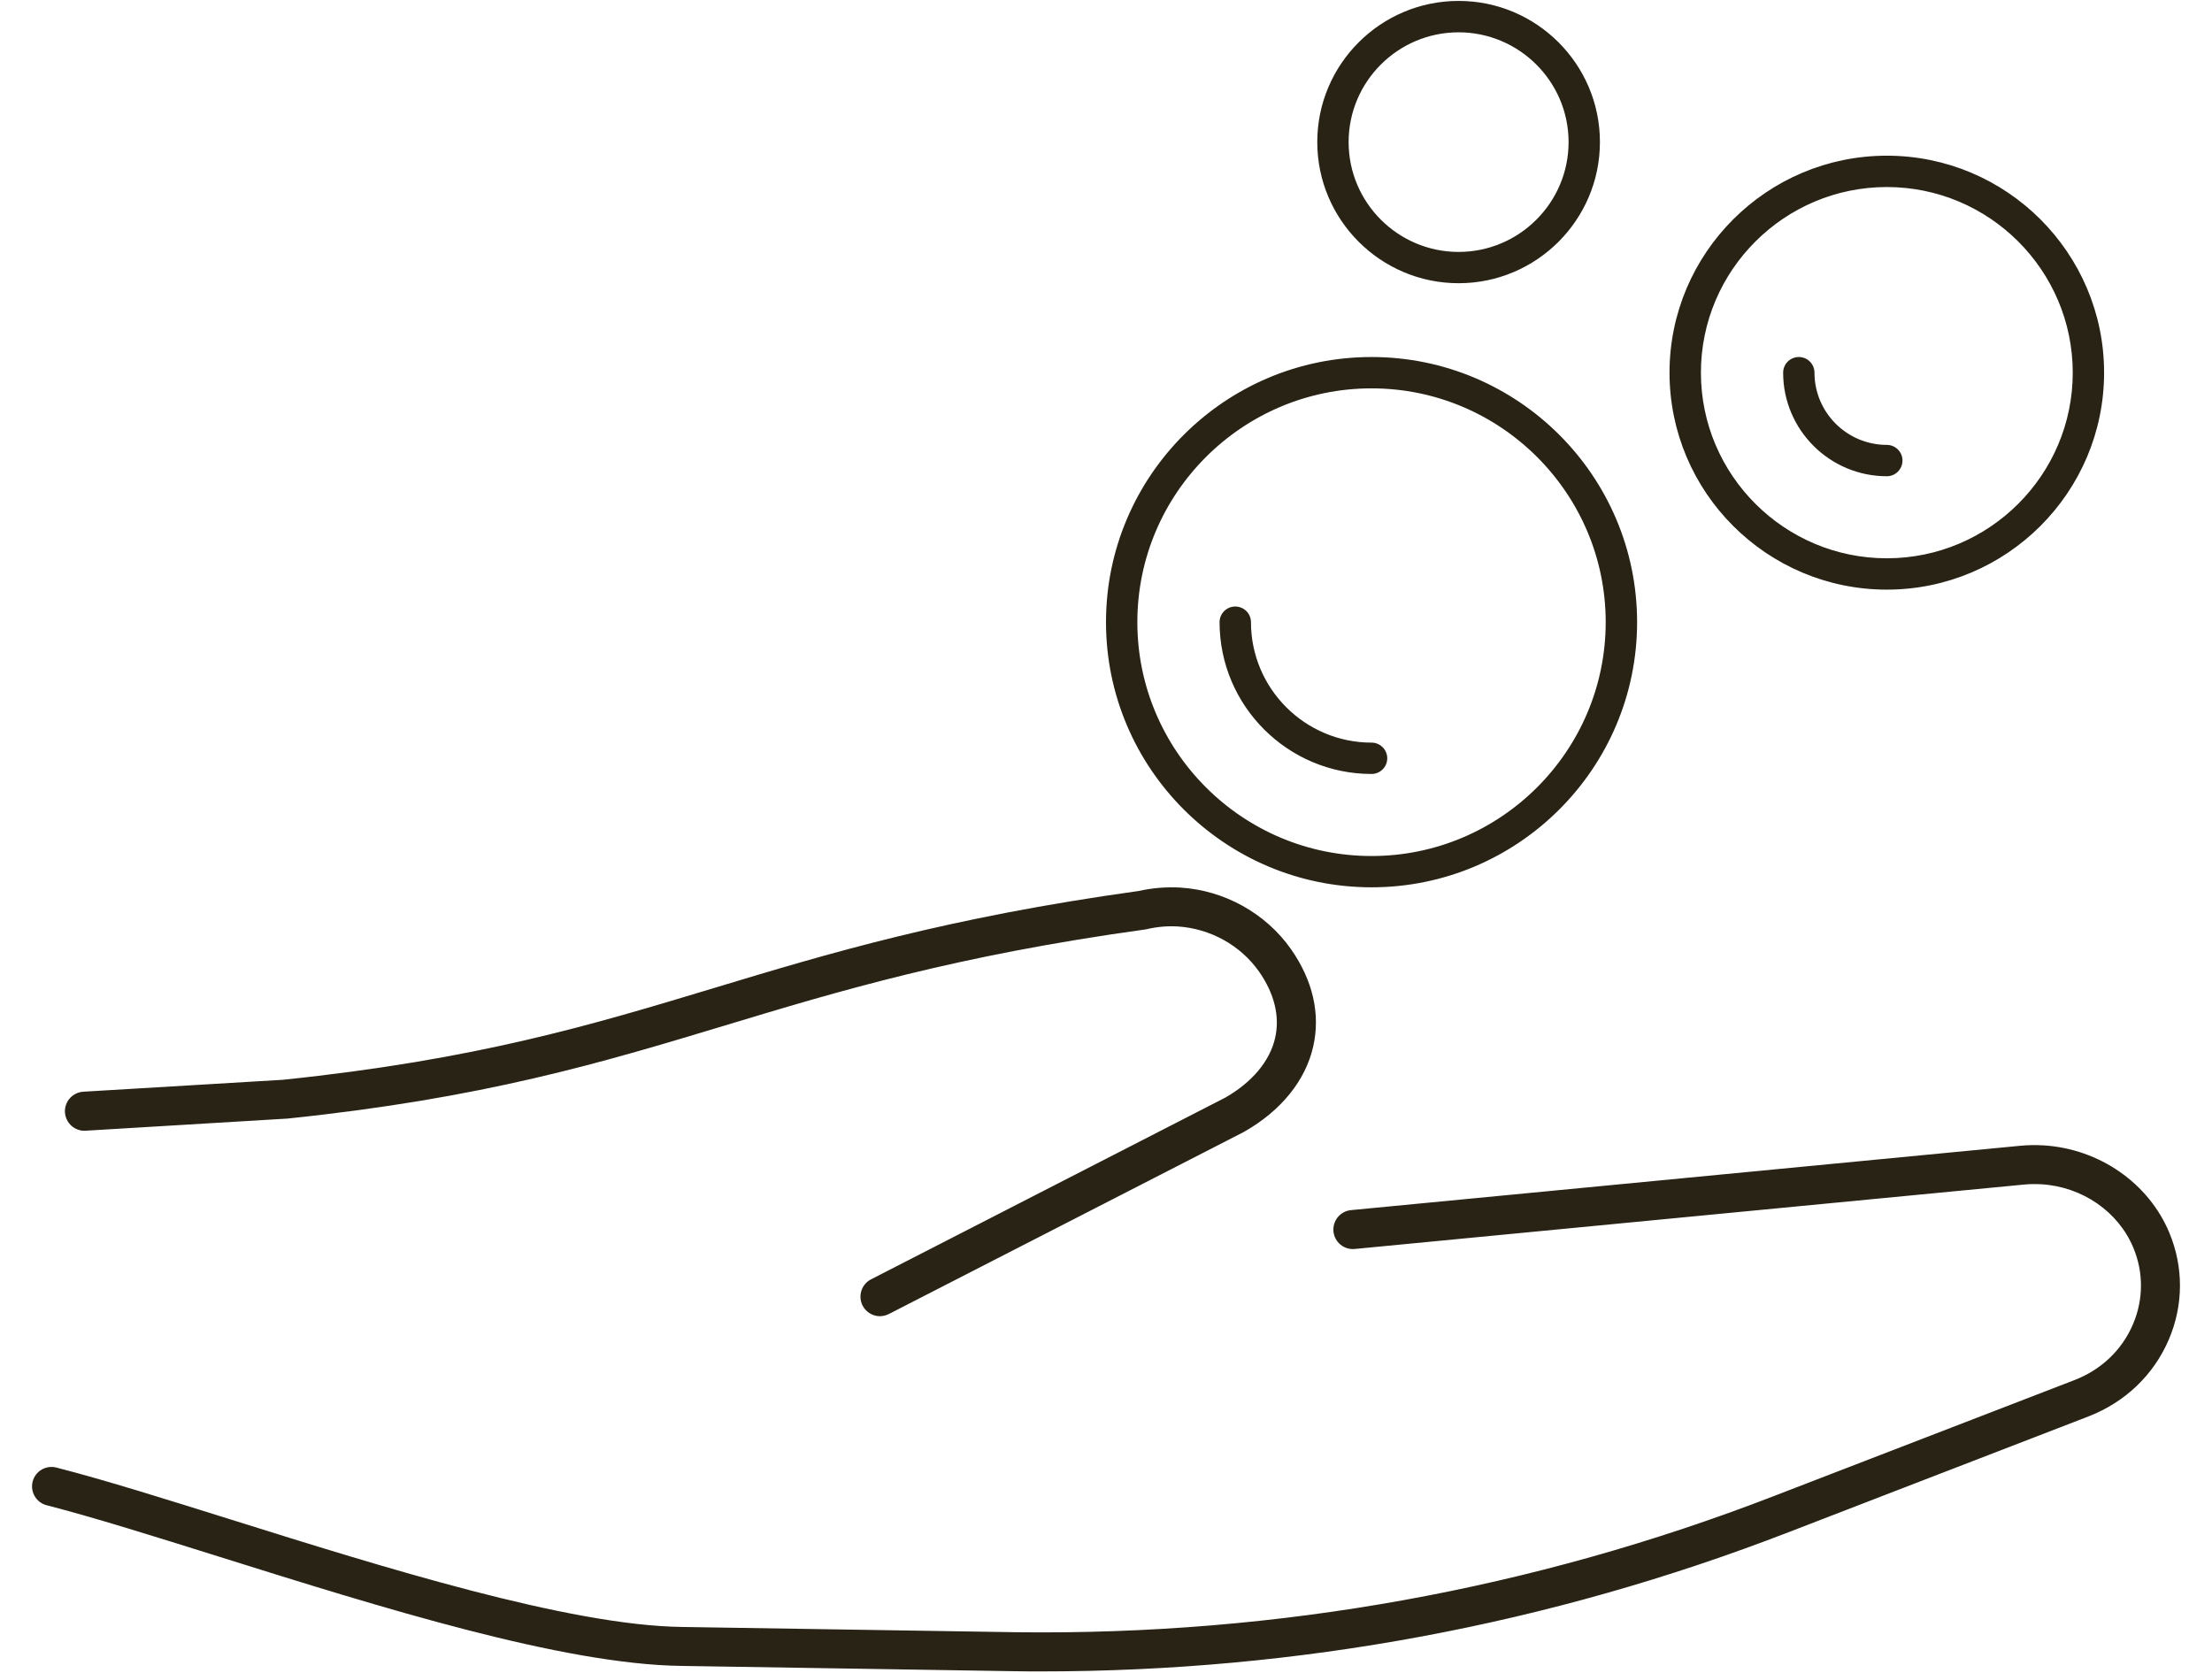
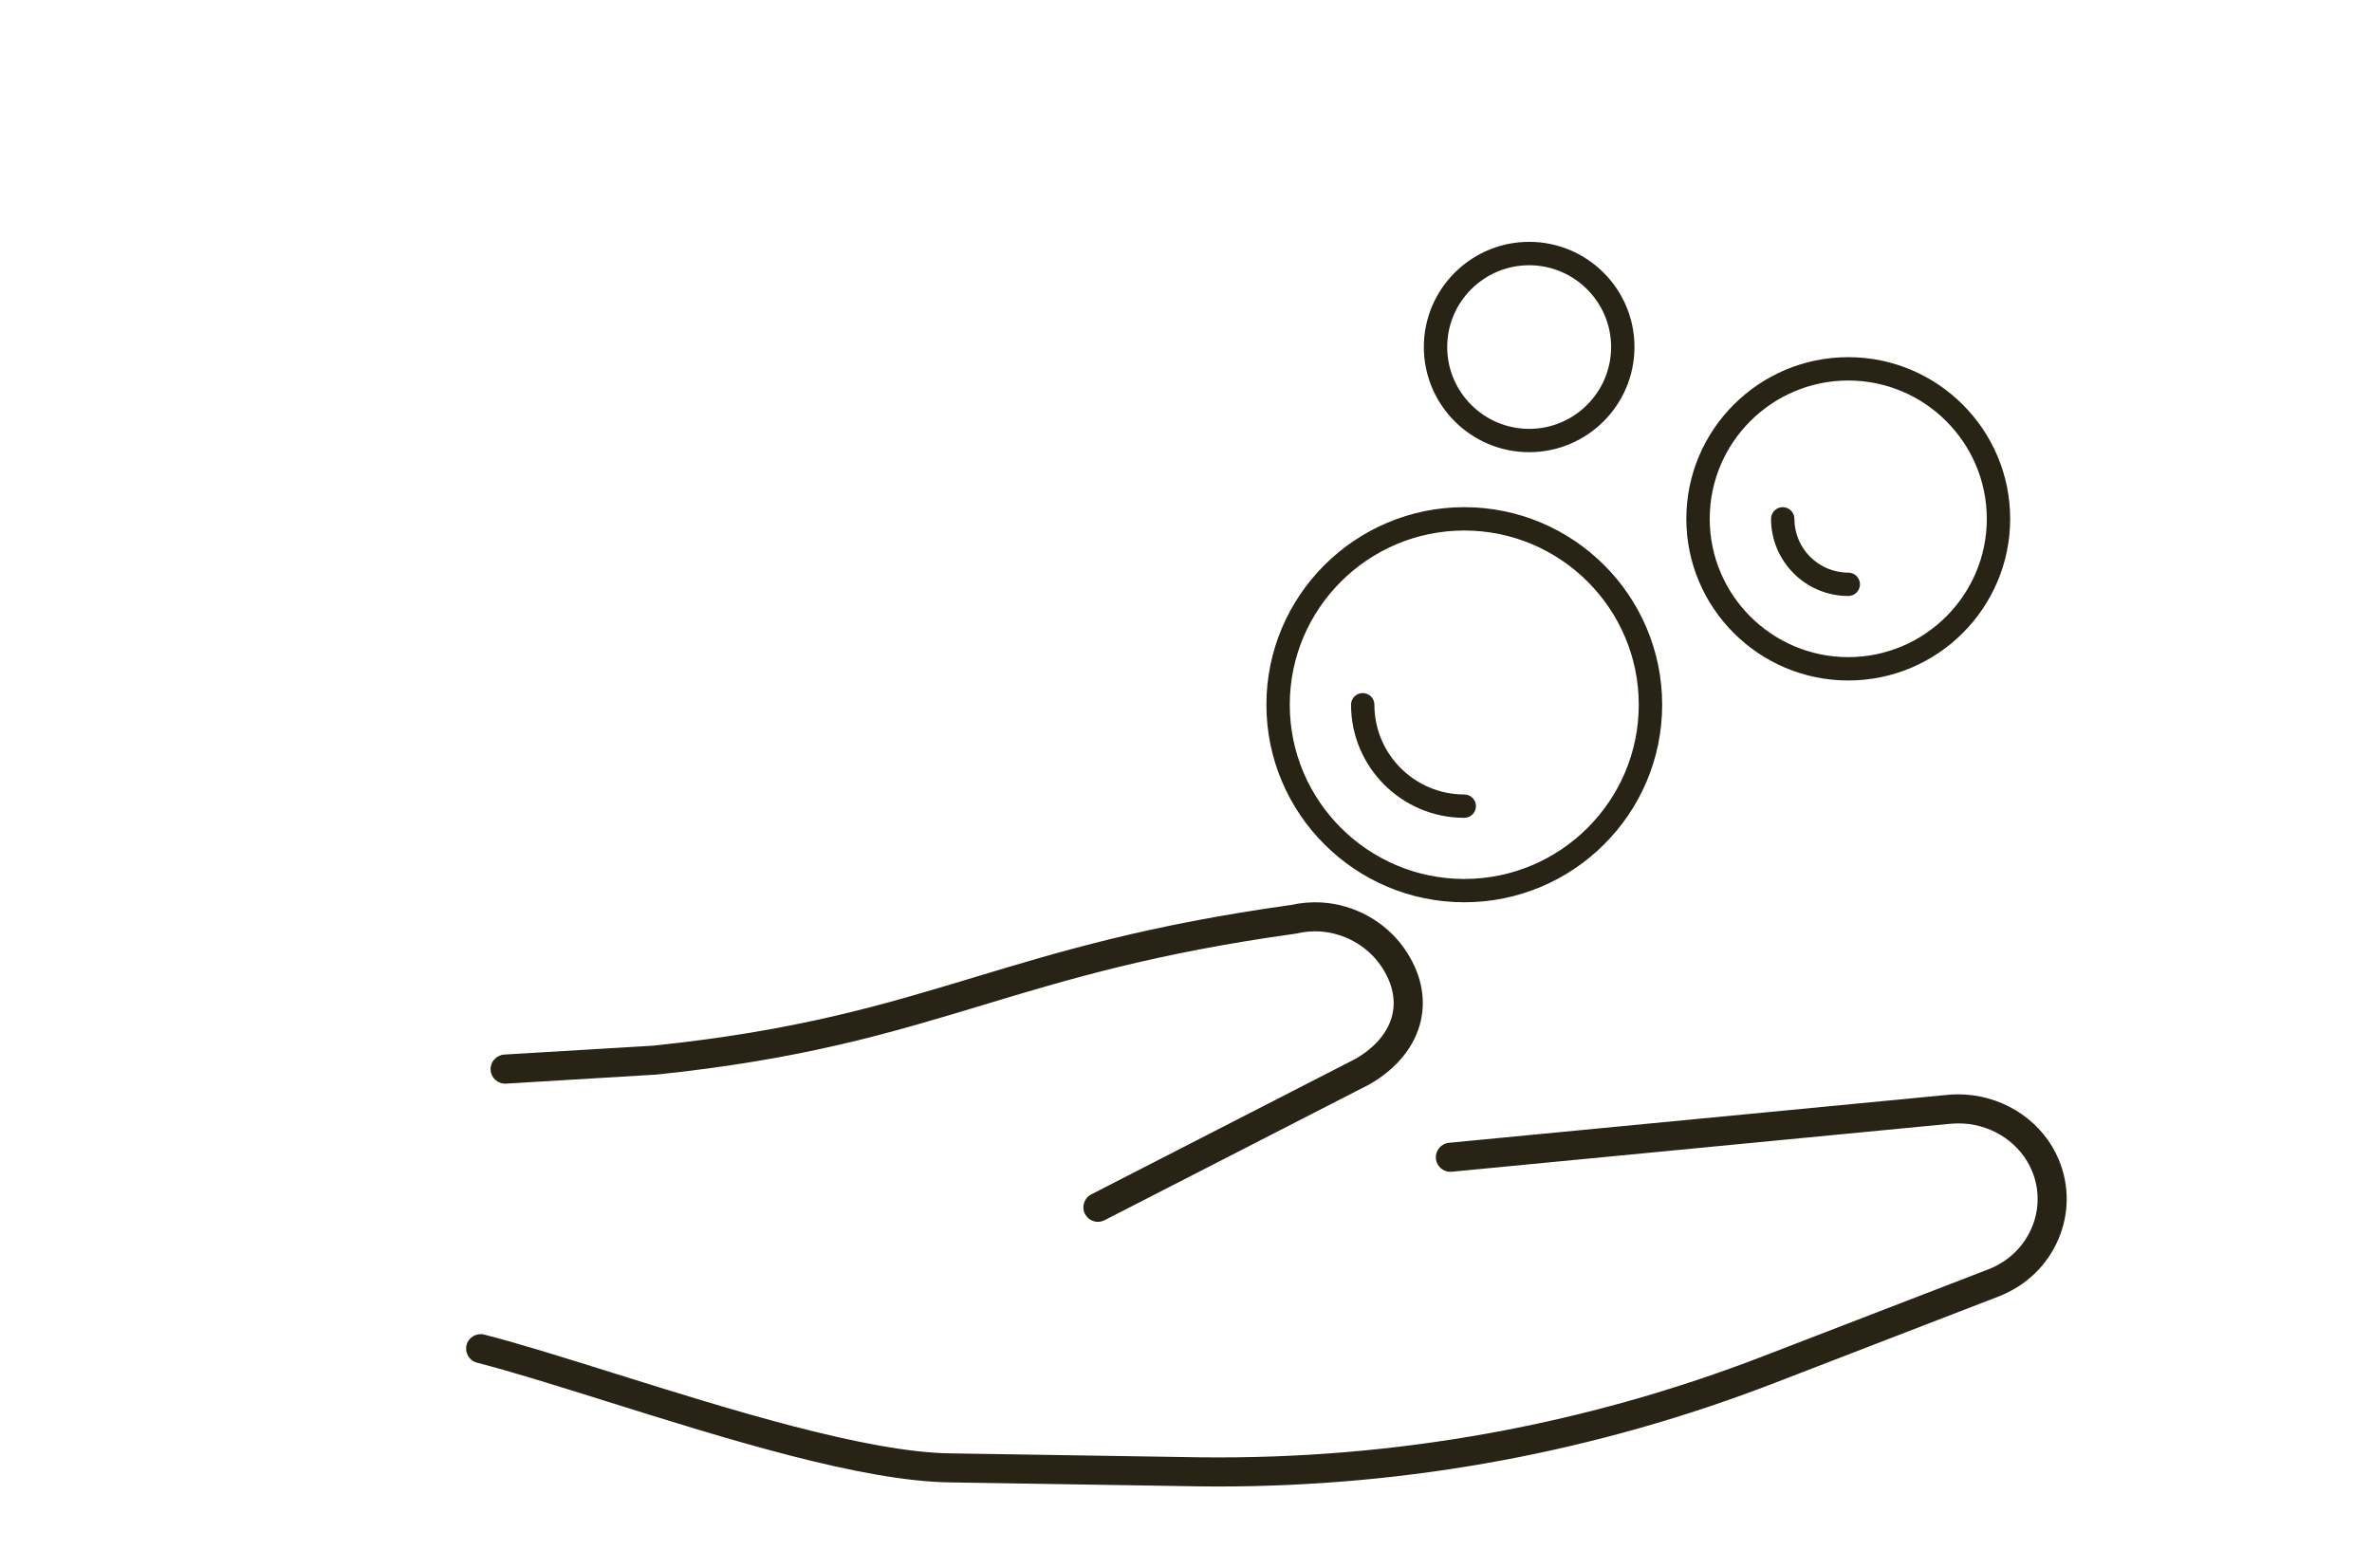
- <svg xmlns="http://www.w3.org/2000/svg" width="41" height="31" viewBox="0 0 41 31" fill="none">
-   <path d="M25.422 6.668C28.108 6.668 30.294 8.85 30.294 11.533C30.294 14.216 28.108 16.398 25.422 16.398C22.735 16.398 20.55 14.216 20.55 11.533C20.55 8.85 22.735 6.668 25.422 6.668ZM25.422 7.149C23.002 7.149 21.031 9.116 21.031 11.533C21.031 13.95 23.001 15.918 25.422 15.918C27.842 15.918 29.812 13.95 29.812 11.533C29.812 9.116 27.842 7.149 25.422 7.149Z" fill="#282315" stroke="#282315" stroke-width="0.1" />
-   <path d="M25.422 14.347C23.869 14.347 22.605 13.085 22.605 11.533C22.605 11.373 22.736 11.243 22.896 11.243C23.057 11.243 23.187 11.373 23.187 11.533C23.187 12.765 24.19 13.766 25.422 13.766C25.582 13.766 25.713 13.896 25.713 14.057C25.713 14.217 25.582 14.347 25.422 14.347Z" fill="#282315" />
-   <path d="M34.973 2.936C37.166 2.936 38.95 4.718 38.95 6.908C38.95 9.098 37.166 10.88 34.973 10.88C32.779 10.88 30.995 9.098 30.995 6.908C30.995 4.718 32.78 2.936 34.973 2.936ZM34.973 3.417C33.046 3.417 31.477 4.983 31.477 6.908C31.477 8.832 33.045 10.399 34.973 10.399C36.9 10.399 38.469 8.832 38.469 6.908C38.468 4.983 36.9 3.417 34.973 3.417Z" fill="#282315" stroke="#282315" stroke-width="0.1" />
-   <path d="M34.973 8.828C33.913 8.828 33.051 7.967 33.051 6.909C33.051 6.748 33.181 6.618 33.342 6.618C33.502 6.618 33.632 6.748 33.632 6.909C33.632 7.647 34.234 8.247 34.973 8.247C35.133 8.247 35.263 8.377 35.263 8.537C35.263 8.698 35.133 8.828 34.973 8.828Z" fill="#282315" />
-   <path d="M27.036 0.067C28.453 0.067 29.605 1.218 29.605 2.633C29.605 4.048 28.453 5.2 27.036 5.2C25.619 5.2 24.466 4.048 24.466 2.633C24.466 1.218 25.619 0.067 27.036 0.067ZM27.036 0.549C25.885 0.549 24.947 1.484 24.947 2.634C24.947 3.784 25.885 4.72 27.036 4.72C28.187 4.72 29.124 3.784 29.124 2.634C29.124 1.485 28.187 0.55 27.036 0.549Z" fill="#282315" stroke="#282315" stroke-width="0.1" />
-   <path d="M19.299 30.983C19.148 30.983 18.998 30.983 18.847 30.98L12.637 30.881C10.434 30.855 7.057 29.796 4.076 28.861C2.874 28.484 1.737 28.127 0.866 27.903C0.672 27.854 0.556 27.656 0.605 27.464C0.654 27.27 0.852 27.155 1.045 27.204C1.935 27.432 3.081 27.792 4.293 28.172C7.082 29.046 10.55 30.134 12.647 30.159L18.857 30.257C23.686 30.314 28.407 29.462 32.886 27.73L38.455 25.581C38.95 25.389 39.334 25.022 39.536 24.546C39.73 24.091 39.733 23.587 39.542 23.129C39.264 22.461 38.597 22 37.842 21.953C37.723 21.947 37.619 21.948 37.518 21.958L25.111 23.152C24.913 23.172 24.735 23.026 24.716 22.827C24.697 22.629 24.842 22.451 25.042 22.432L37.447 21.239C37.584 21.226 37.722 21.223 37.882 21.232C38.914 21.297 39.826 21.932 40.209 22.851C40.475 23.49 40.472 24.192 40.2 24.83C39.921 25.484 39.393 25.99 38.716 26.254L33.145 28.405C28.72 30.116 24.064 30.983 19.297 30.983H19.299Z" fill="#282315" />
-   <path d="M16.312 24.399C16.18 24.399 16.054 24.327 15.989 24.203C15.898 24.025 15.967 23.806 16.145 23.715L22.71 20.347C23.209 20.062 23.538 19.669 23.635 19.239C23.725 18.843 23.622 18.418 23.337 18.011C22.995 17.524 22.433 17.212 21.831 17.174C21.641 17.162 21.443 17.18 21.256 17.224C21.244 17.227 21.234 17.229 21.223 17.23C17.714 17.716 15.542 18.373 13.441 19.008C11.145 19.701 8.976 20.357 5.31 20.737C5.305 20.737 5.3 20.737 5.294 20.737L1.587 20.96C1.388 20.973 1.217 20.82 1.204 20.62C1.192 20.421 1.344 20.25 1.544 20.237L5.244 20.016C8.835 19.643 10.971 18.999 13.231 18.316C15.355 17.674 17.552 17.011 21.107 16.516C21.356 16.46 21.621 16.438 21.874 16.453C22.694 16.502 23.463 16.93 23.93 17.596C24.335 18.175 24.477 18.798 24.341 19.398C24.198 20.031 23.744 20.591 23.062 20.979C23.058 20.982 23.053 20.983 23.049 20.986L16.477 24.357C16.423 24.384 16.367 24.398 16.312 24.398V24.399Z" fill="#282315" />
+ <svg xmlns="http://www.w3.org/2000/svg" width="59" height="39" viewBox="0 0 59 39" fill="none">
+   <path d="M36.422 12.668C39.108 12.668 41.294 14.85 41.294 17.533C41.294 20.216 39.108 22.398 36.422 22.398C33.736 22.398 31.55 20.216 31.55 17.533C31.55 14.85 33.736 12.668 36.422 12.668ZM36.422 13.149C34.002 13.149 32.031 15.116 32.031 17.533C32.031 19.95 34.001 21.918 36.422 21.918C38.842 21.918 40.812 19.95 40.812 17.533C40.812 15.116 38.842 13.149 36.422 13.149Z" fill="#282315" stroke="#282315" stroke-width="0.1" />
+   <path d="M36.421 20.347C34.868 20.347 33.605 19.085 33.605 17.533C33.605 17.373 33.735 17.243 33.895 17.243C34.056 17.243 34.186 17.373 34.186 17.533C34.186 18.765 35.189 19.766 36.421 19.766C36.581 19.766 36.712 19.896 36.712 20.057C36.712 20.217 36.581 20.347 36.421 20.347Z" fill="#282315" />
+   <path d="M45.973 8.936C48.166 8.936 49.95 10.718 49.95 12.908C49.95 15.098 48.166 16.88 45.973 16.88C43.779 16.88 41.995 15.098 41.995 12.908C41.995 10.718 43.78 8.936 45.973 8.936ZM45.973 9.417C44.046 9.417 42.477 10.983 42.477 12.908C42.477 14.832 44.045 16.399 45.973 16.399C47.9 16.399 49.469 14.832 49.469 12.908C49.468 10.983 47.9 9.417 45.973 9.417Z" fill="#282315" stroke="#282315" stroke-width="0.1" />
+   <path d="M45.974 14.828C44.914 14.828 44.052 13.967 44.052 12.909C44.052 12.748 44.182 12.618 44.343 12.618C44.503 12.618 44.633 12.748 44.633 12.909C44.633 13.647 45.235 14.247 45.974 14.247C46.134 14.247 46.264 14.377 46.264 14.537C46.264 14.698 46.134 14.828 45.974 14.828Z" fill="#282315" />
+   <path d="M38.036 6.067C39.453 6.067 40.605 7.218 40.605 8.633C40.605 10.048 39.453 11.2 38.036 11.2C36.619 11.2 35.466 10.049 35.466 8.633C35.466 7.218 36.619 6.067 38.036 6.067ZM38.036 6.549C36.885 6.549 35.947 7.484 35.947 8.634C35.947 9.784 36.885 10.72 38.036 10.72C39.187 10.72 40.124 9.784 40.124 8.634C40.124 7.485 39.187 6.55 38.036 6.549Z" fill="#282315" stroke="#282315" stroke-width="0.1" />
+   <path d="M30.299 36.983C30.148 36.983 29.998 36.983 29.847 36.98L23.637 36.881C21.434 36.855 18.057 35.796 15.076 34.861C13.874 34.484 12.737 34.127 11.866 33.903C11.672 33.854 11.556 33.656 11.605 33.464C11.654 33.27 11.852 33.155 12.045 33.204C12.935 33.432 14.081 33.792 15.293 34.172C18.082 35.046 21.55 36.134 23.647 36.159L29.857 36.257C34.686 36.313 39.407 35.462 43.886 33.73L49.455 31.581C49.95 31.389 50.334 31.022 50.536 30.546C50.73 30.091 50.733 29.587 50.542 29.129C50.264 28.461 49.597 28 48.842 27.953C48.723 27.947 48.619 27.948 48.518 27.958L36.111 29.152C35.913 29.172 35.735 29.026 35.716 28.827C35.697 28.629 35.842 28.451 36.042 28.432L48.447 27.239C48.584 27.226 48.722 27.223 48.882 27.232C49.914 27.297 50.826 27.932 51.209 28.851C51.475 29.49 51.472 30.192 51.2 30.83C50.921 31.484 50.393 31.99 49.716 32.254L44.145 34.405C39.72 36.115 35.064 36.983 30.297 36.983H30.299Z" fill="#282315" />
+   <path d="M27.311 30.399C27.179 30.399 27.053 30.327 26.988 30.203C26.897 30.025 26.966 29.806 27.144 29.715L33.709 26.347C34.209 26.062 34.537 25.669 34.634 25.239C34.724 24.843 34.621 24.418 34.336 24.011C33.994 23.524 33.431 23.212 32.83 23.174C32.64 23.162 32.442 23.18 32.255 23.224C32.243 23.227 32.233 23.229 32.222 23.23C28.713 23.716 26.541 24.373 24.44 25.008C22.144 25.701 19.974 26.357 16.309 26.737C16.303 26.737 16.299 26.737 16.293 26.737L12.586 26.96C12.386 26.973 12.216 26.82 12.203 26.62C12.191 26.421 12.343 26.25 12.543 26.237L16.243 26.016C19.834 25.643 21.97 24.999 24.23 24.316C26.354 23.674 28.551 23.011 32.106 22.516C32.355 22.46 32.62 22.438 32.873 22.453C33.693 22.502 34.462 22.93 34.929 23.596C35.334 24.175 35.476 24.798 35.34 25.398C35.197 26.031 34.742 26.591 34.061 26.979C34.057 26.982 34.052 26.983 34.048 26.986L27.476 30.357C27.422 30.384 27.366 30.398 27.311 30.398V30.399Z" fill="#282315" />
</svg>
